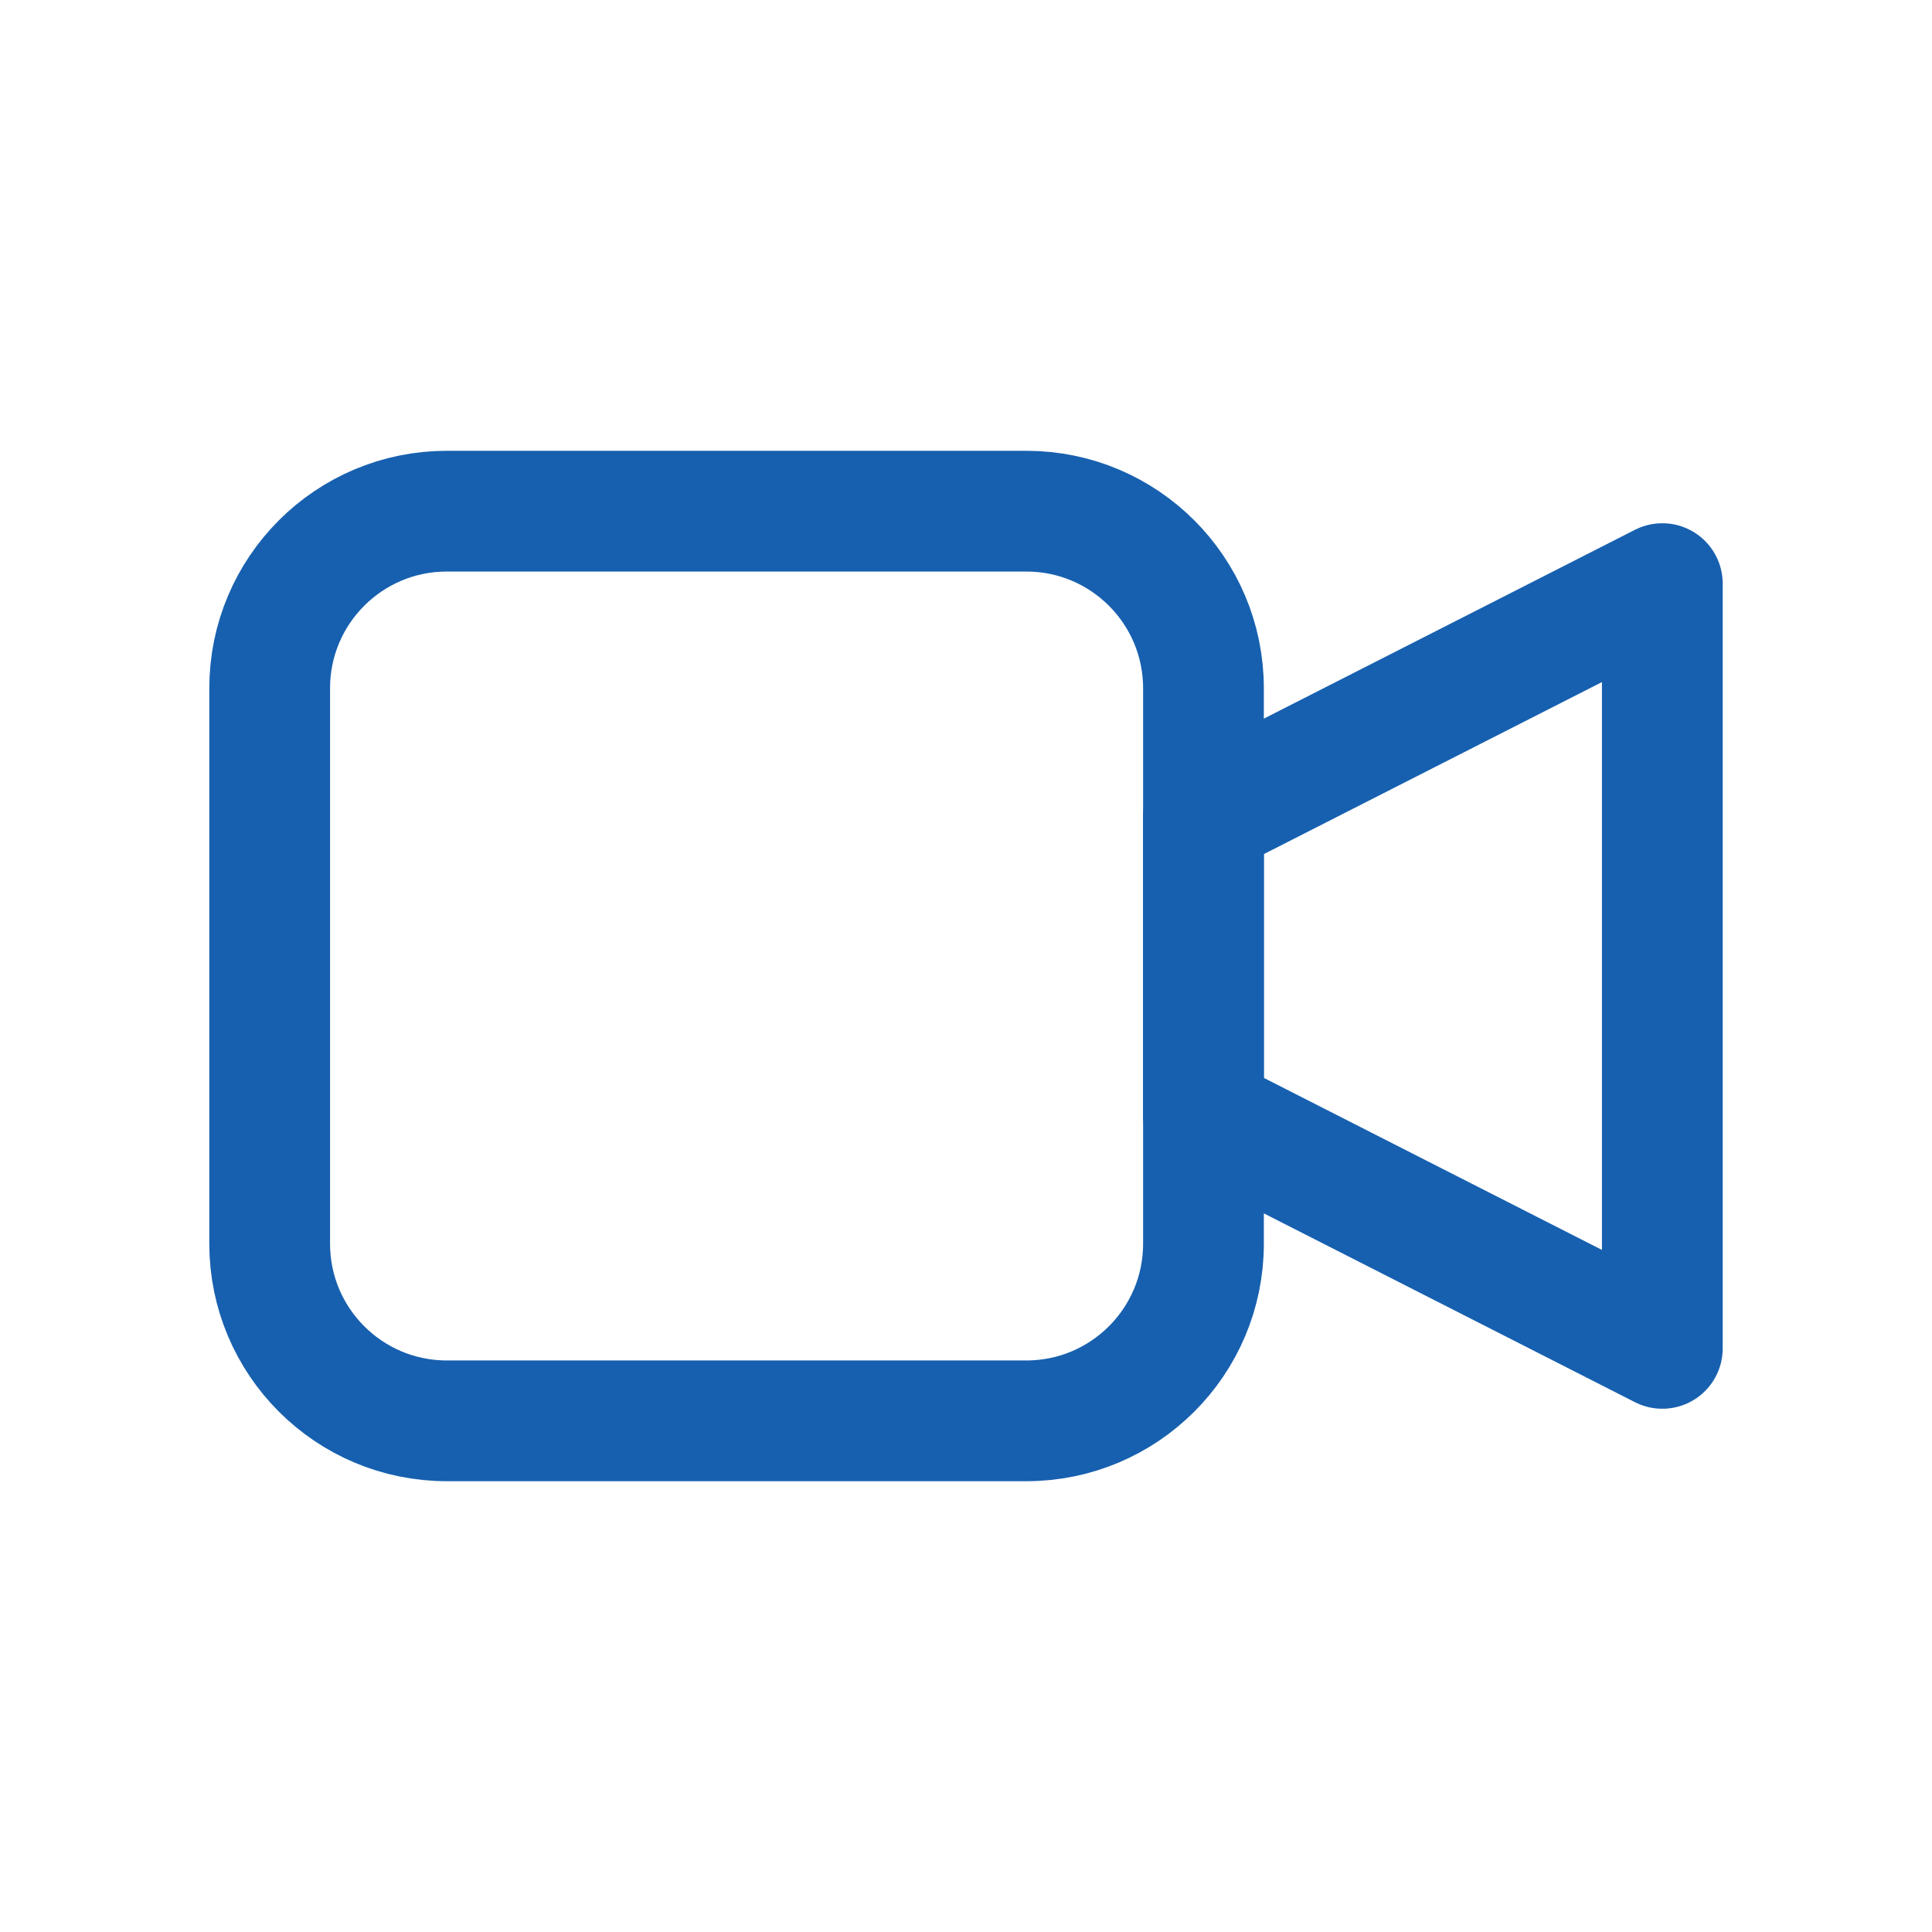
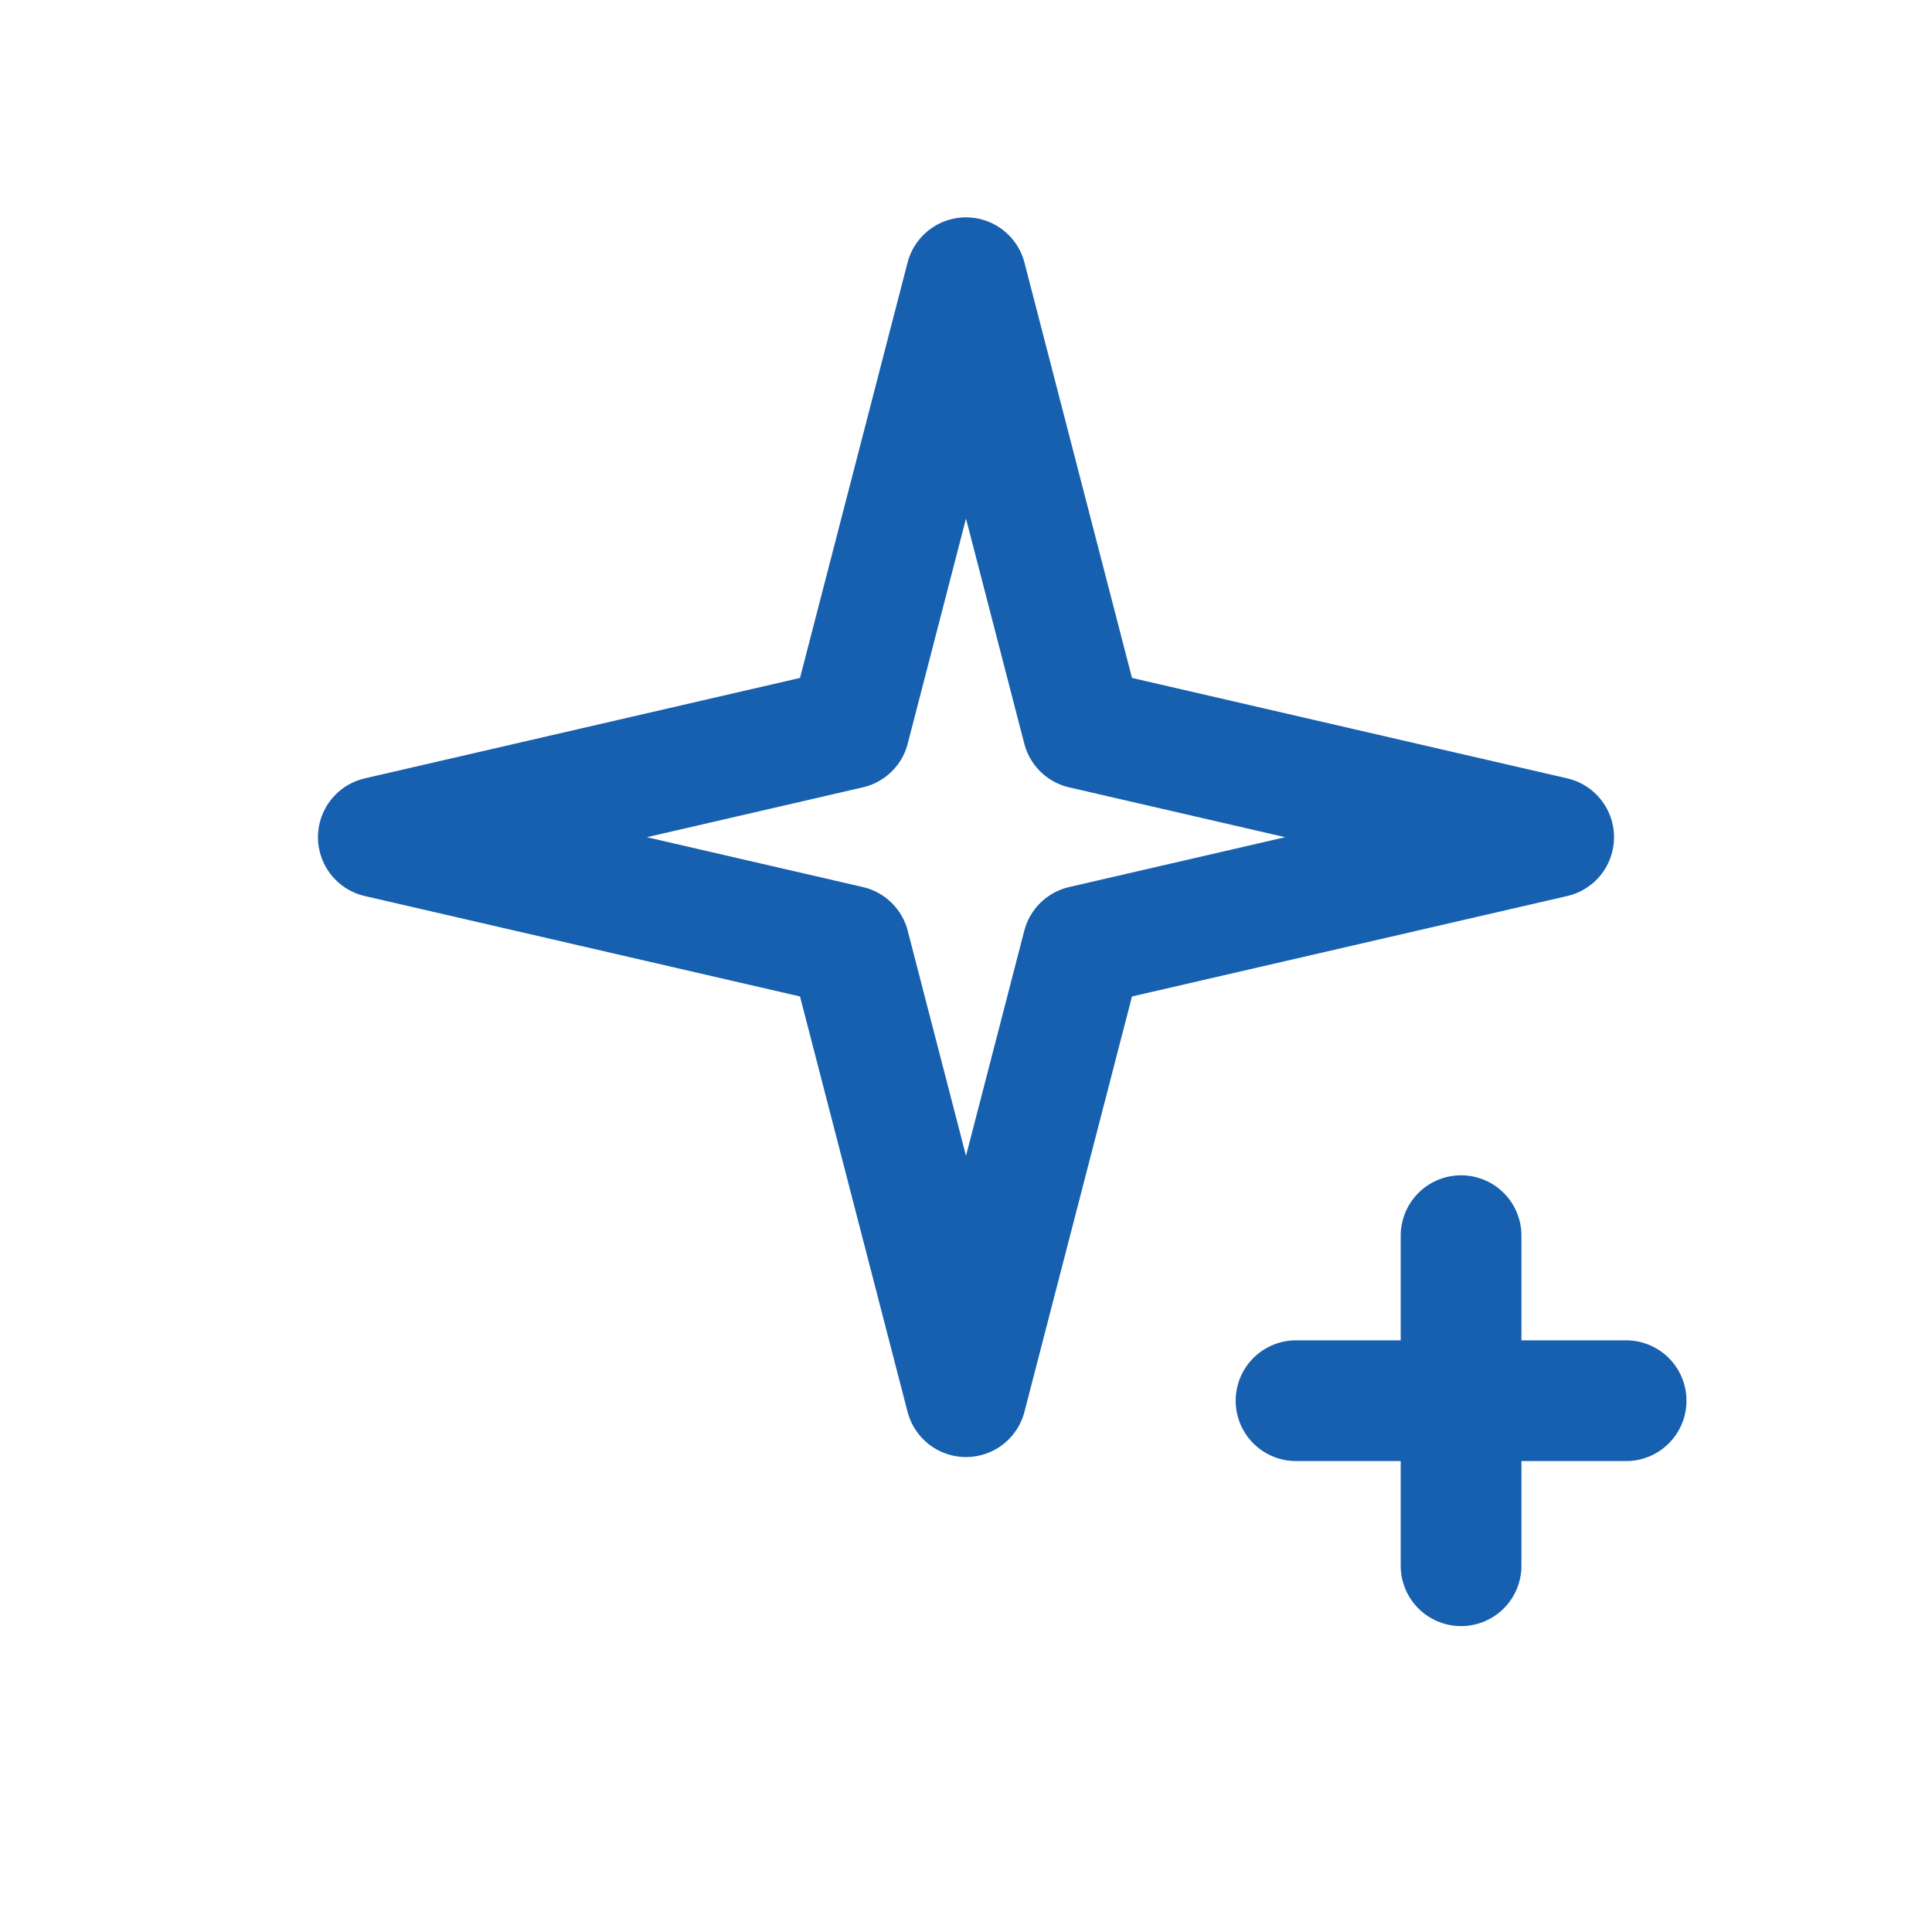
<svg xmlns="http://www.w3.org/2000/svg" width="24" height="24" viewBox="0 0 24 24" fill="none" aria-hidden="true" focusable="false">
  <g stroke="#1760af" stroke-width="1.5" stroke-linecap="round" stroke-linejoin="round">
-     <rect x="3.35" y="6.35" width="11.6" height="11.3" rx="2.2" />
-     <path d="M14.95 10.15 20.65 7.25v9.5l-5.7-2.9Z" />
+     <path d="M12 3.45 13.45 9.05 19.3 10.4 13.45 11.75 12 17.35 10.55 11.75 4.7 10.4 10.55 9.05Z" />
+     <path d="M18.15 15.35v4.1M16.1 17.4h4.1" />
  </g>
</svg>
